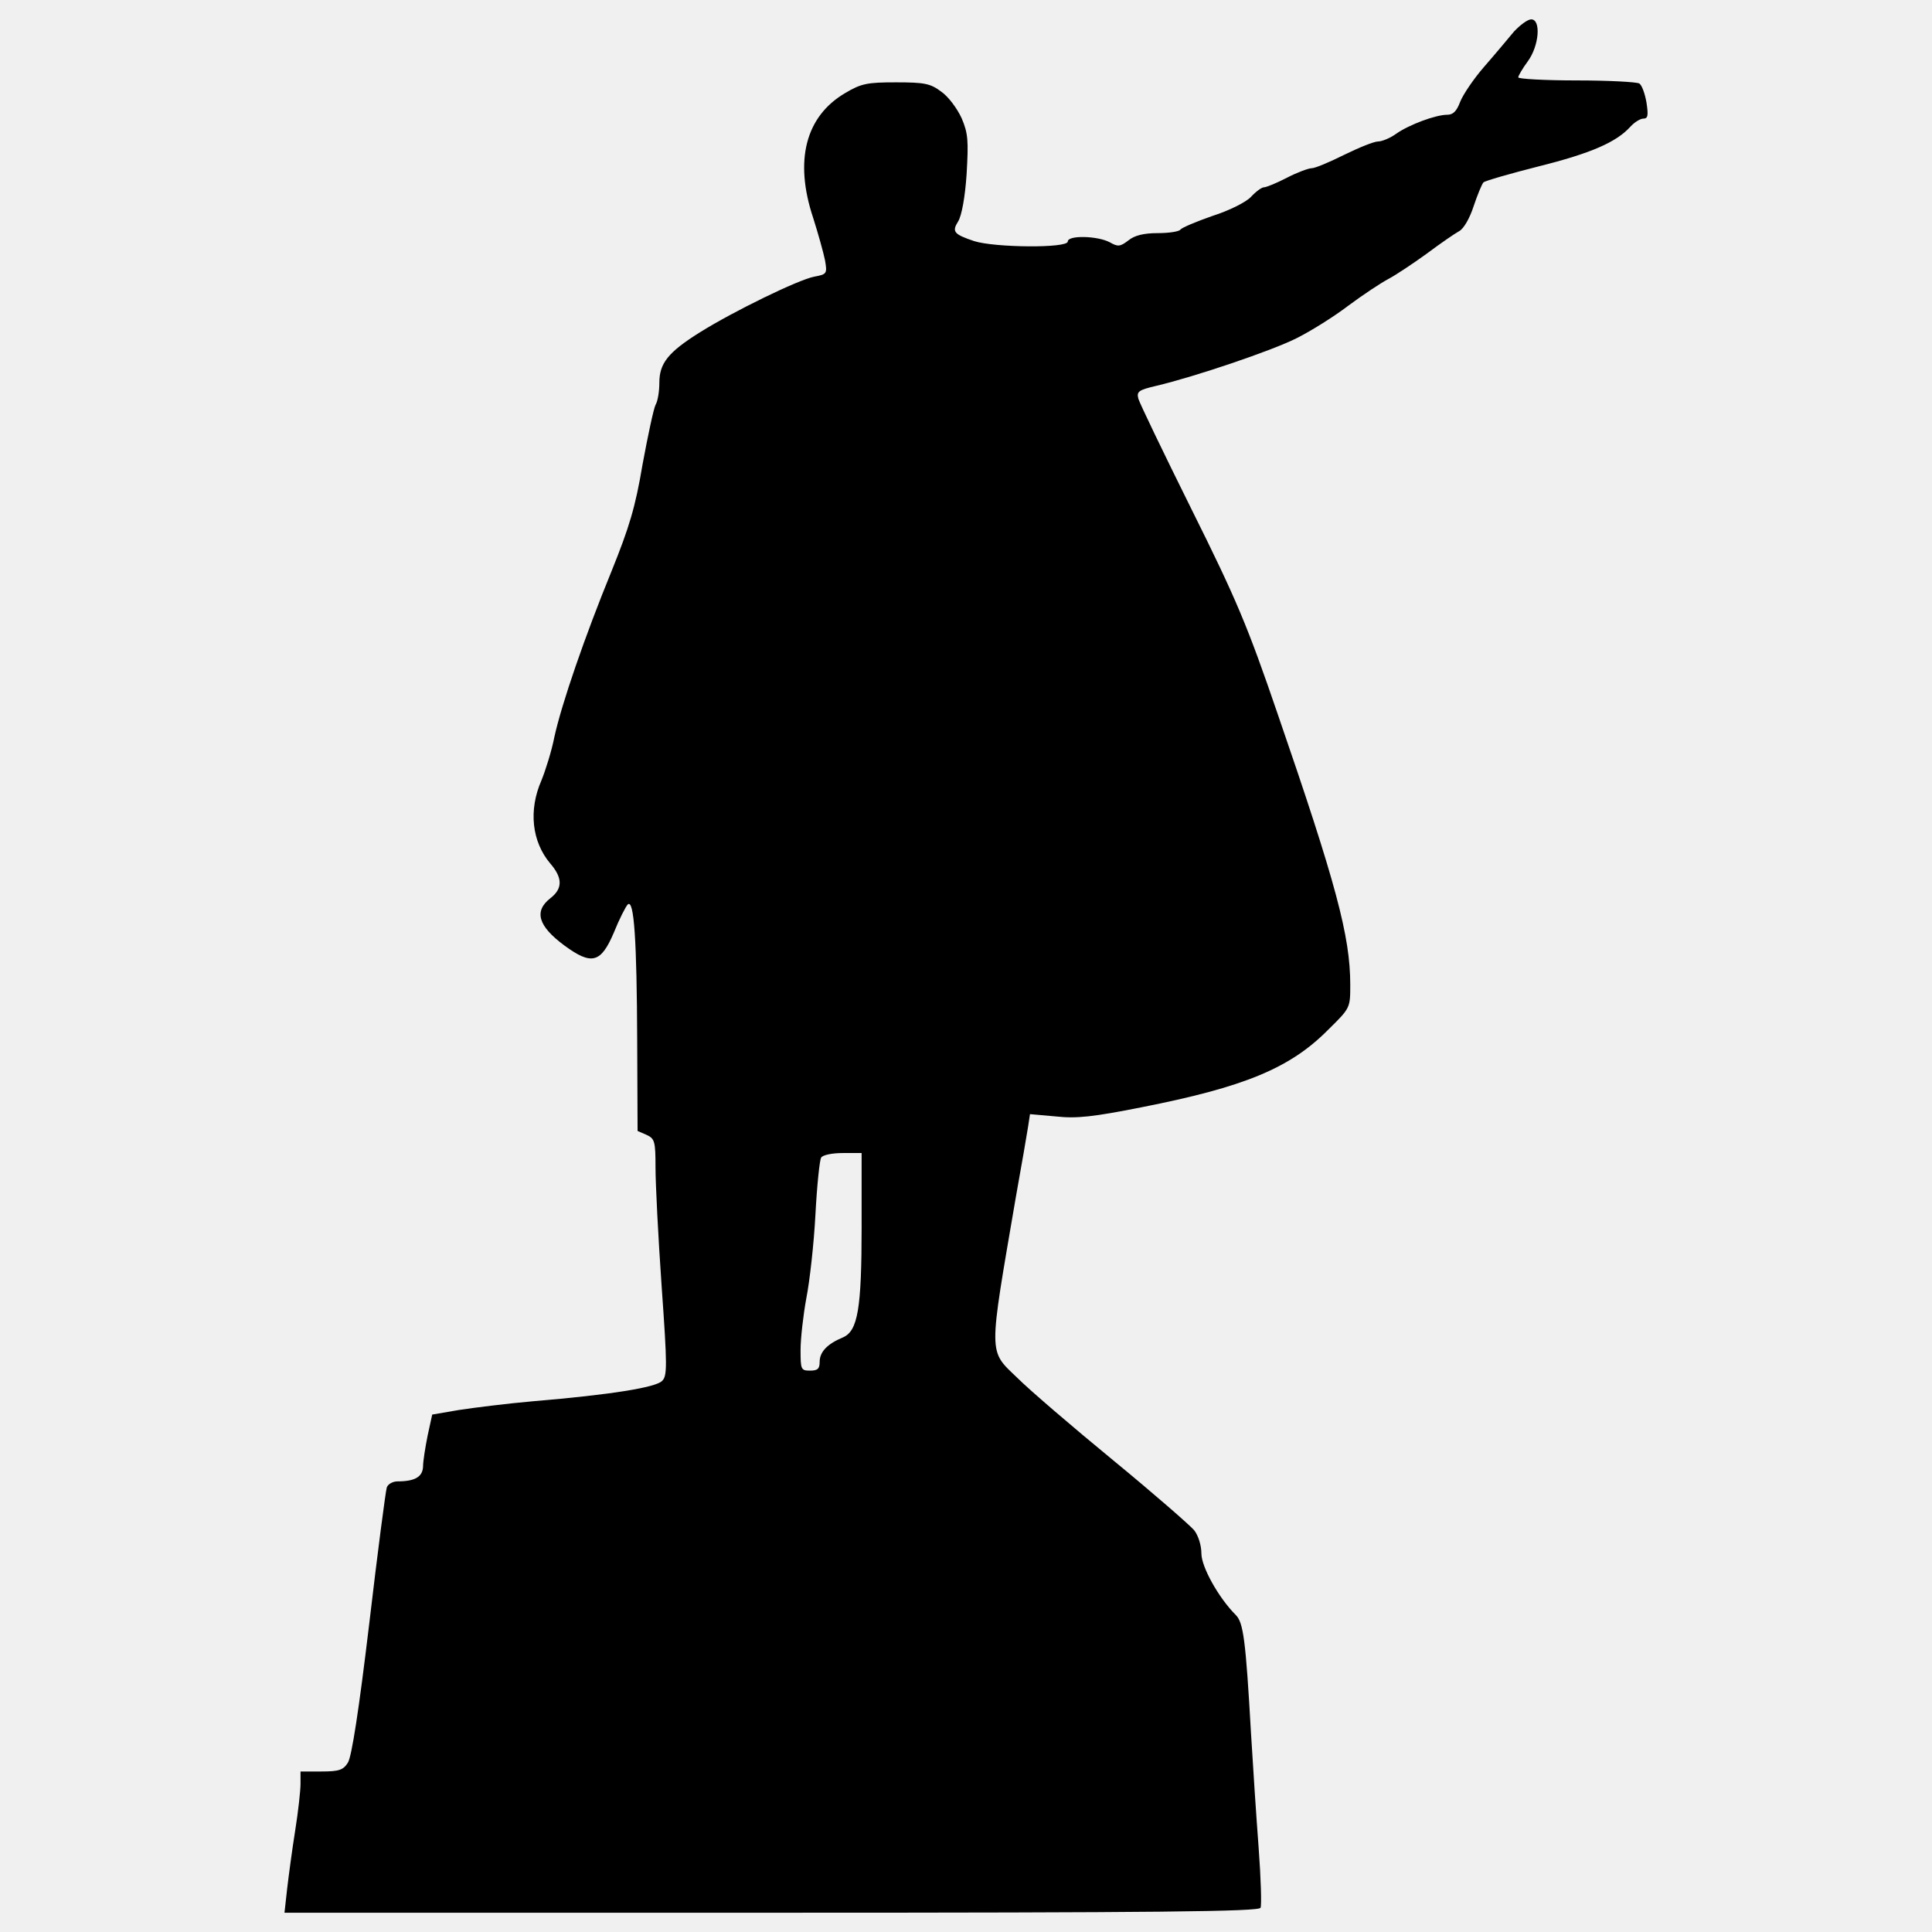
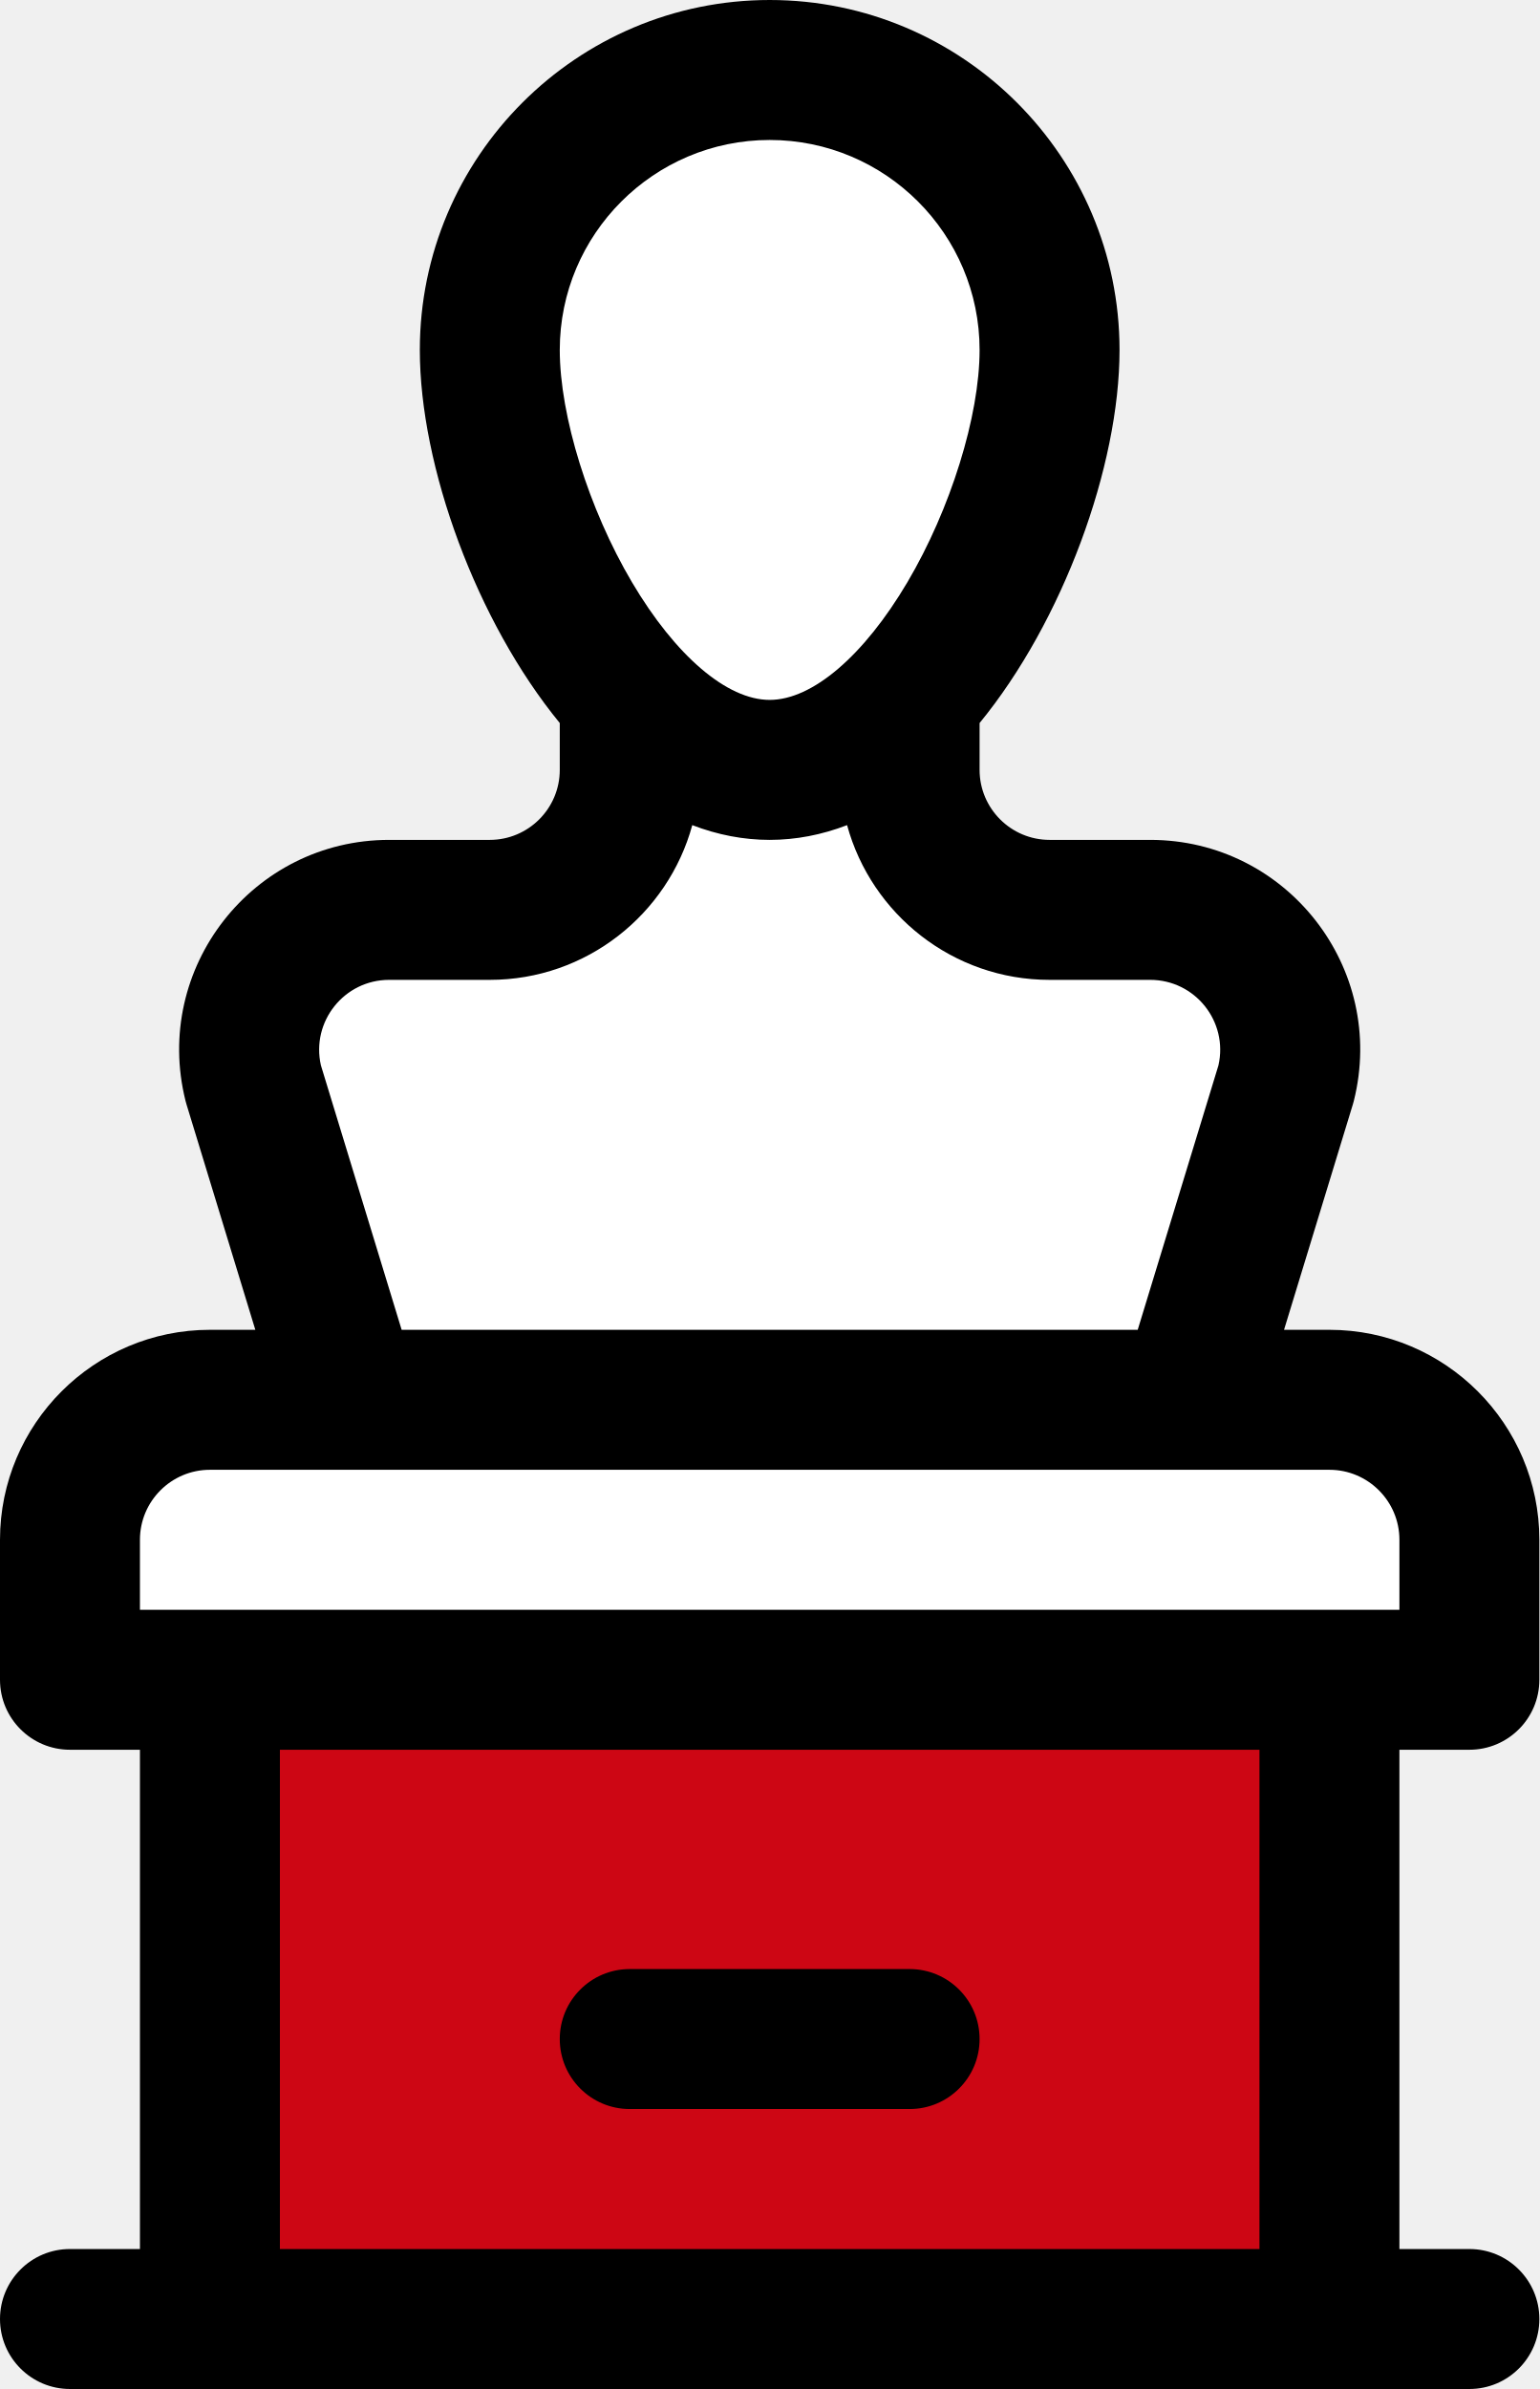
- <svg xmlns="http://www.w3.org/2000/svg" version="1.1" x="0px" y="0px" viewBox="0 0 1000 1000" enable-background="new 0 0 1000 1000" xml:space="preserve">
-   <g>
-     <g transform="translate(0,511) scale(0.1,-0.1)">
-       <path d="M7836.5,4946.8c-29.6-35.6-98.8-118.5-154.1-181.8c-55.3-63.2-110.6-146.2-124.5-181.8c-17.8-47.4-35.6-67.2-67.2-67.2c-59.3,0-197.6-51.4-264.8-98.8c-29.6-21.7-73.1-39.5-92.9-39.5c-21.7,0-98.8-31.6-175.8-69.2c-75.1-37.5-150.2-69.2-168-69.2c-15.8,0-75.1-21.7-128.4-49.4c-53.3-27.7-106.7-49.4-118.5-49.4c-11.8,0-41.5-21.7-67.2-49.4c-25.7-27.7-112.6-71.1-199.6-98.8c-84.9-29.6-160-61.3-165.9-71.1c-7.9-9.9-59.3-17.8-116.6-17.8c-73.1,0-120.5-11.9-152.1-37.5c-43.5-33.6-55.3-33.6-96.8-9.9c-63.2,33.6-217.3,37.5-217.3,3.9c0-35.6-379.4-31.6-484.1,2c-106.7,35.6-116.6,49.4-83,102.7c17.8,29.6,35.6,124.5,43.5,245c9.9,171.9,7.9,209.4-25.7,288.5c-23.7,51.4-69.2,112.6-106.7,138.3c-55.3,41.5-86.9,47.4-233.1,47.4c-148.2,0-179.8-5.9-262.8-55.3c-205.5-120.5-264.8-349.7-166-646.1c25.7-81,53.4-179.8,61.3-219.3c11.9-69.2,9.9-73.1-55.3-85c-83-15.8-418.9-179.8-592.7-288.5c-164-102.7-209.4-160-209.4-260.8c0-43.5-7.9-94.8-19.8-114.6c-9.9-19.8-39.5-158.1-67.2-308.2c-37.5-223.3-69.2-326-160-551.2c-138.3-337.9-258.8-687.6-296.4-859.5c-13.8-71.1-45.4-171.9-67.2-225.2c-67.2-154.1-49.4-316.1,45.4-428.8c65.2-75.1,65.2-130.4,2-179.8c-86.9-67.2-65.2-144.2,71.1-245c142.3-104.7,189.7-90.9,256.9,67.2c27.7,69.2,61.3,134.3,71.1,144.2c33.6,33.6,47.4-187.7,49.4-705.4l2-466.3l45.4-19.8c43.5-19.7,47.4-33.6,47.4-169.9c0-83,13.8-357.6,31.6-612.5c29.6-416.9,29.6-466.3,2-492c-33.6-33.6-264.8-71.1-665.8-104.7c-136.3-11.9-308.2-33.6-385.3-45.4l-138.3-23.7l-23.7-108.7c-11.9-59.3-23.7-132.4-23.7-160c-2-53.4-41.5-77.1-132.4-77.1c-23.7,0-49.4-13.8-55.3-31.6c-5.9-17.8-47.4-333.9-90.9-705.4c-53.3-446.5-90.9-689.6-110.6-719.2c-23.7-37.5-45.4-45.4-136.3-45.4h-108.7v-63.2c0-35.6-11.9-144.2-27.7-243c-15.8-98.8-33.6-233.1-41.5-300.3l-13.8-124.5h2521.1c2003.5,0,2525.1,5.9,2531,25.7c5.9,11.9,2,152.1-9.9,310.2s-29.6,424.8-39.5,592.8c-27.6,486-39.5,573-79,612.5c-88.9,88.9-177.8,248.9-177.8,318.1c0,41.5-15.8,92.9-37.5,120.5c-21.7,25.7-209.4,189.7-420.9,363.5c-209.4,171.9-432.7,363.6-494,424.8c-152.1,146.2-150.1,104.7-7.9,936.5c29.6,164,57.3,326,63.2,363.6l9.9,65.2l134.3-11.9c106.7-11.9,193.6-2,442.6,47.4c531.5,104.7,768.6,201.5,966.2,401.1c114.6,112.6,114.6,112.6,114.6,233.1c0,250.9-73.1,523.6-375.4,1400.8c-156.1,456.4-213.4,592.7-444.6,1057.1c-146.2,294.4-270.7,553.2-276.6,575c-9.9,37.5,0,45.4,92.9,67.2c193.6,45.4,598.7,181.8,727.1,247c71.1,35.6,191.7,110.6,266.7,167.9c77.1,57.3,169.9,118.5,207.5,138.3c37.6,19.8,126.5,79,197.6,130.4c71.1,53.3,146.2,104.7,167.9,116.6c23.7,11.9,55.3,67.2,75.1,128.4c19.8,59.3,43.5,116.6,51.4,124.5c7.9,7.9,138.3,45.4,286.5,83c268.7,67.2,401.1,124.5,474.2,205.5c21.7,23.7,51.4,41.5,67.2,41.5c23.7,0,25.7,17.8,15.8,83c-7.9,45.4-23.7,90.9-37.5,98.8c-13.8,7.9-160.1,15.8-324,15.8c-166,0-302.3,7.9-302.3,15.8c0,7.9,21.7,45.5,49.4,83c59.3,81,69.2,217.3,17.8,217.3C7907.6,5010,7868,4980.4,7836.5,4946.8z M4459.8-1235.5c0-430.7-19.8-543.3-96.8-576.9c-81-33.6-120.5-75.1-120.5-126.5c0-35.5-9.9-45.4-49.4-45.4c-47.4,0-49.4,5.9-49.4,106.7c0,59.3,13.8,179.8,29.6,266.7c17.8,88.9,39.5,284.5,47.4,434.7c7.9,150.2,21.7,282.5,29.6,294.4c7.9,13.8,57.3,23.7,112.6,23.7h96.8V-1235.5z" />
+ <svg xmlns="http://www.w3.org/2000/svg" width="100%" height="100%" viewBox="0 0 330 512" version="1.1" xml:space="preserve" style="fill-rule:evenodd;clip-rule:evenodd;stroke-linecap:round;stroke-linejoin:round;stroke-miterlimit:1.5;">
+   <g transform="matrix(1,0,0,1,-91,2.84217e-14)">
+     <g transform="matrix(1,0,0,1,-505.357,-168.58)">
+       <path d="M763.448,173.6L817.827,219.613L803.187,292.815L782.272,324.188L807.37,355.56L855.474,368.109L874.298,393.207L857.566,458.044L903.579,468.501L911.945,527.063L880.572,529.155L884.755,658.828L637.958,663.011L635.867,527.063L608.677,522.88L617.043,474.776L637.958,462.227L669.331,466.41L650.507,384.841L665.148,359.743L711.161,359.743L732.076,330.462L719.527,299.09L702.795,242.619L715.344,202.881L734.167,184.057L763.448,173.6Z" style="fill:white;" />
+       <g transform="matrix(1,0,0,1,505.357,168.58)">
+         <path d="M137.271,361.718L137.271,497.687L385.139,497.037L376.03,360.417L137.271,361.718Z" style="fill:rgb(205,6,20);stroke:black;stroke-width:1px;" />
+       </g>
+       <g transform="matrix(1,0,0,1,505.357,168.58)">
+         <g id="marker5Lenin">
+           <g>
+             <g>
+               <g>
+                 <path d="M406,375C414.284,375 421,368.284 421,360L421,330C421,305.187 400.813,285 376,285L366.265,285L381.028,236.657C381.103,236.411 381.172,236.163 381.234,235.914C388.334,207.516 366.874,180 337.577,180L316,180C307.729,180 301,173.271 301,165L301,154.958C318.841,133.189 331,99.956 331,75C331,33.645 297.355,0 256,0C214.645,0 181,33.645 181,75C181,99.955 193.158,133.188 211,154.958L211,165C211,173.271 204.271,180 196,180L174.423,180C145.149,180 123.662,207.494 130.767,235.914C130.83,236.164 130.898,236.411 130.973,236.657L145.736,285L136,285C111.187,285 91,305.187 91,330L91,360C91,368.284 97.716,375 106,375L121,375L121,482L106,482C97.716,482 91,488.716 91,497C91,505.284 97.716,512 106,512L406,512C414.284,512 421,505.284 421,497C421,488.716 414.284,482 406,482L391,482L391,375L406,375ZM256,30C280.813,30 301,50.187 301,75C301,89.122 294.777,109.131 285.516,124.79C276.179,140.576 265.146,150 256,150C246.854,150 235.821,140.576 226.484,124.79C217.223,109.131 211,89.122 211,75C211,50.187 231.187,30 256,30ZM174.423,210L196,210C216.716,210 234.197,195.925 239.408,176.839C244.829,178.924 250.384,180 256,180C261.616,180 267.171,178.924 272.592,176.839C277.803,195.925 295.284,210 316,210L337.577,210C347.226,210 354.339,218.96 352.204,228.326L334.897,285L177.103,285L159.797,228.325C157.66,218.956 164.778,210 174.423,210ZM361,482L151,482L151,375L361,375L361,482ZM391,345L121,345L121,330C121,321.729 127.729,315 136,315L376,315C384.271,315 391,321.729 391,330L391,345Z" style="fill-rule:nonzero;" />
+               </g>
+             </g>
+             <g>
+               <g>
+                 <path d="M286,422L226,422C217.716,422 211,428.716 211,437C211,445.284 217.716,452 226,452L286,452C294.284,452 301,445.284 301,437C301,428.716 294.284,422 286,422Z" style="fill-rule:nonzero;" />
+               </g>
+             </g>
+           </g>
+         </g>
+       </g>
    </g>
  </g>
</svg>
